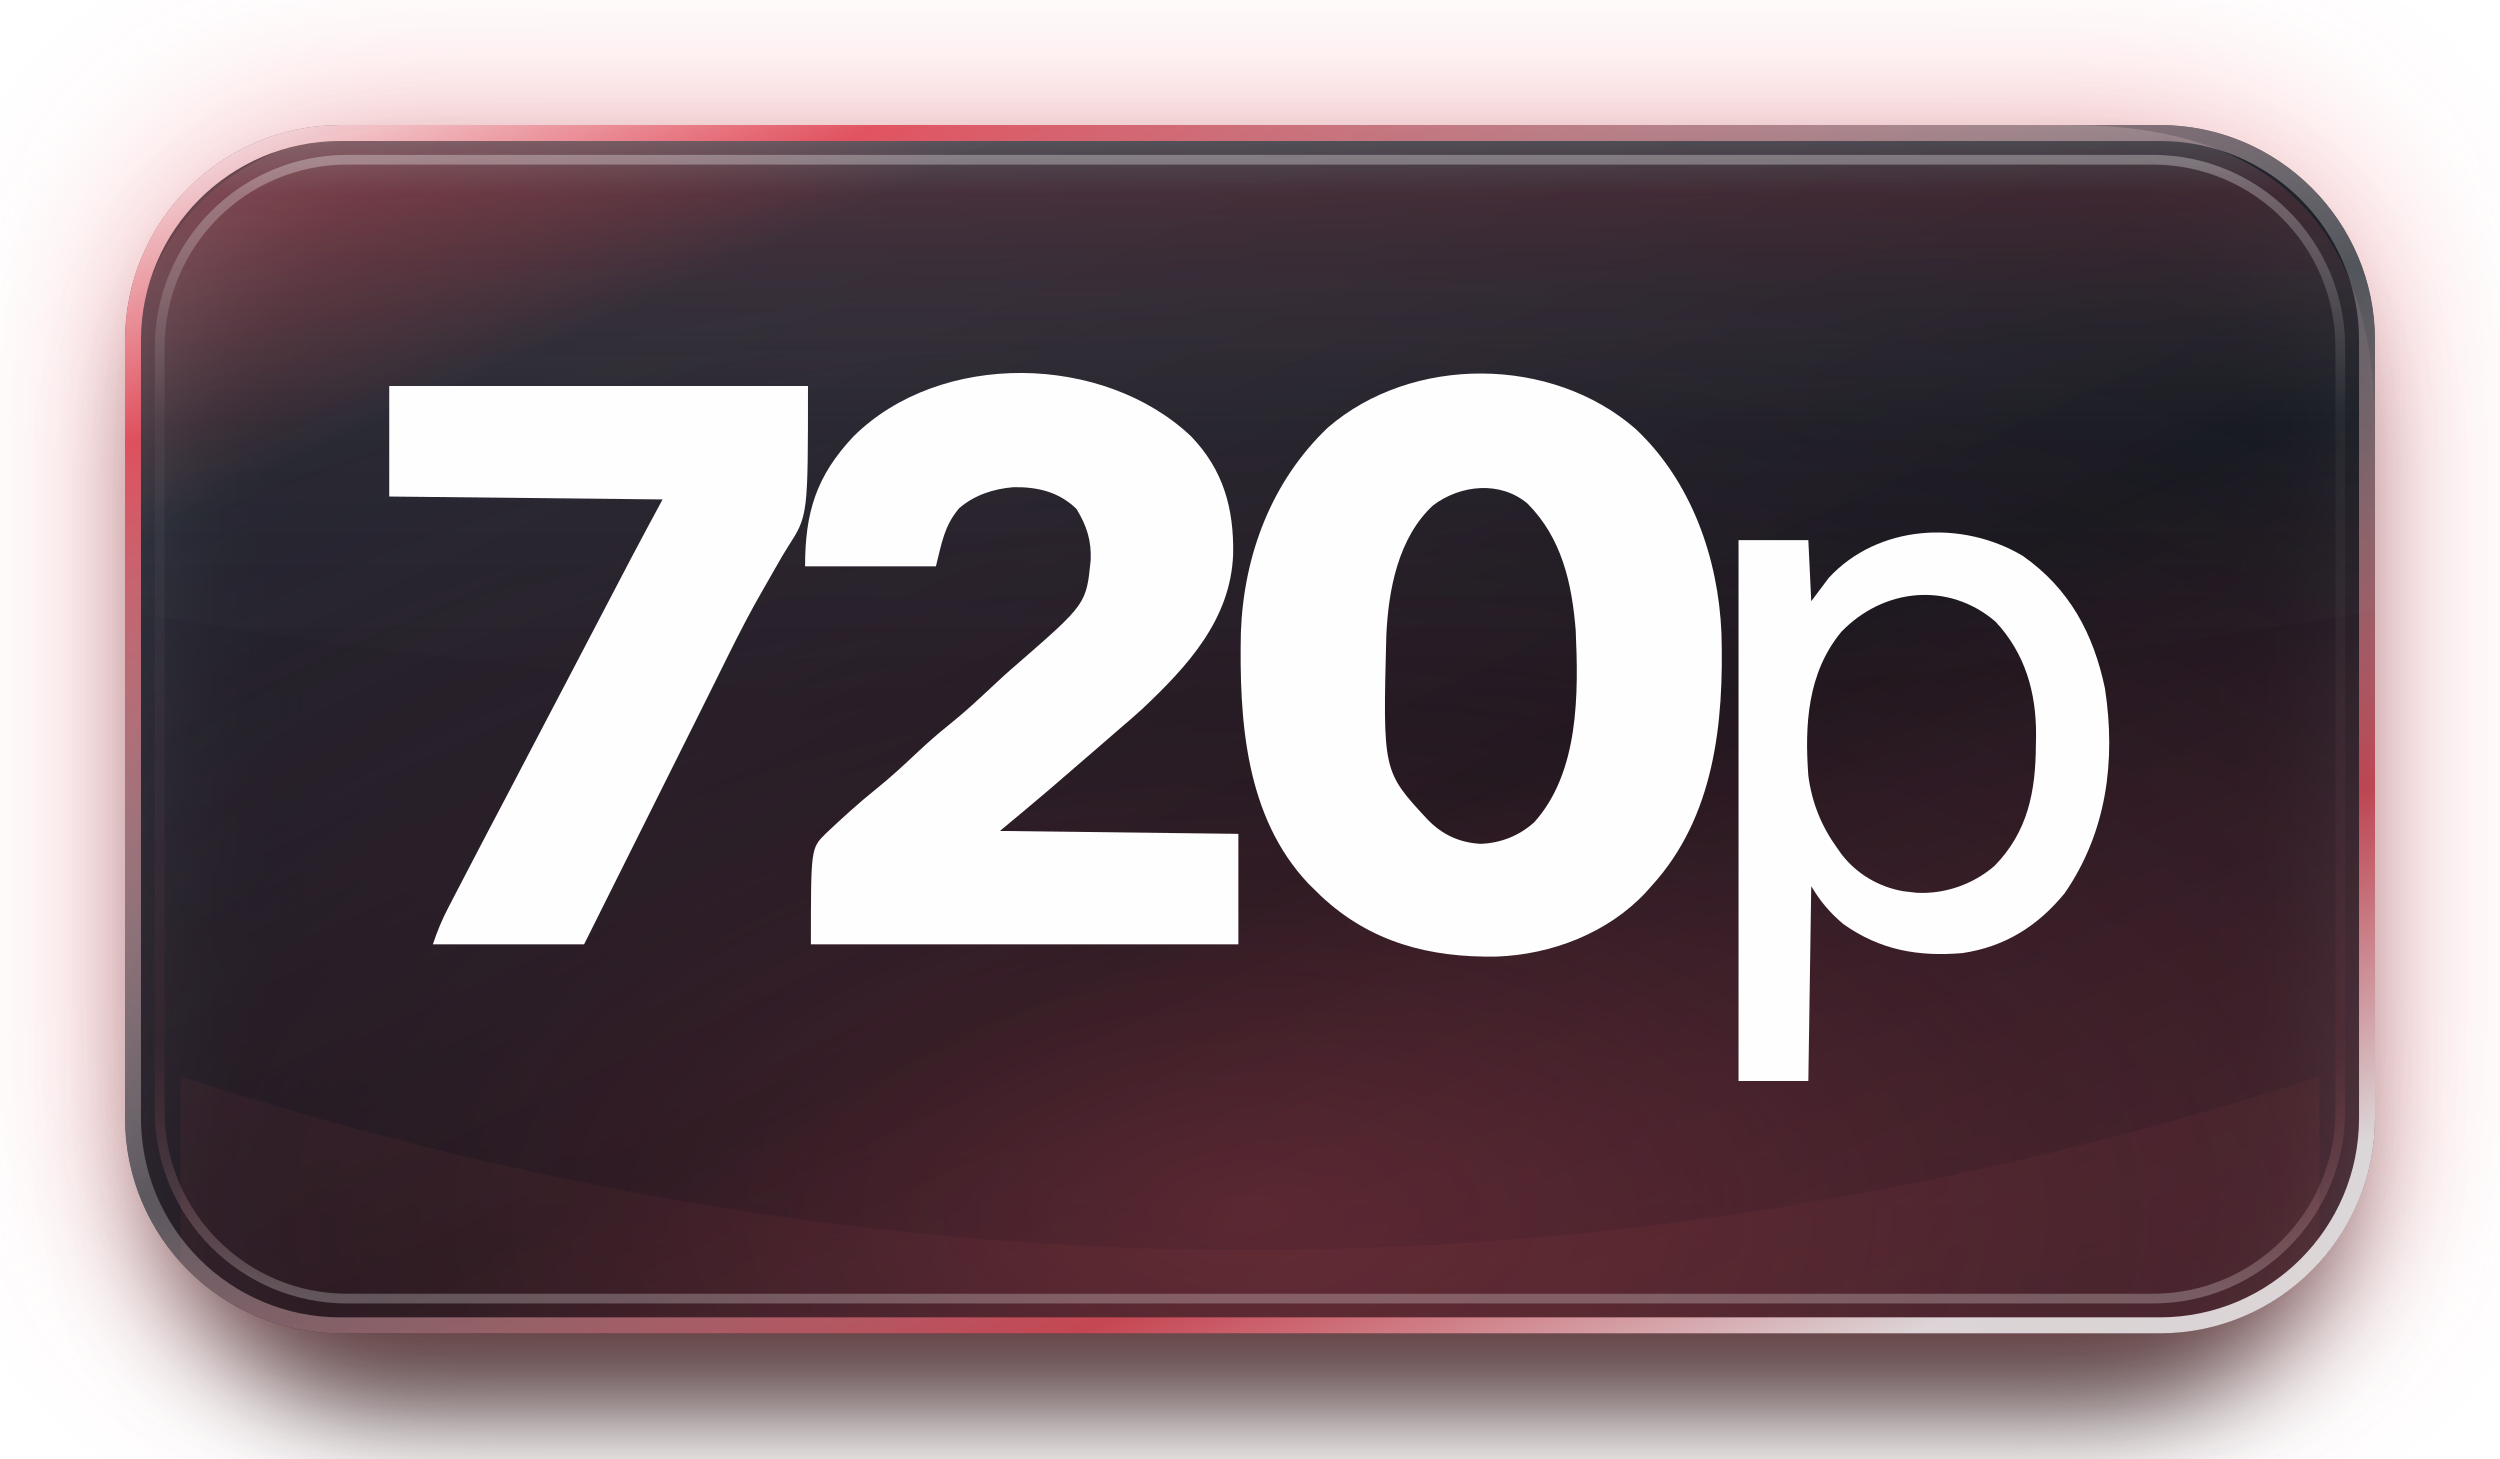
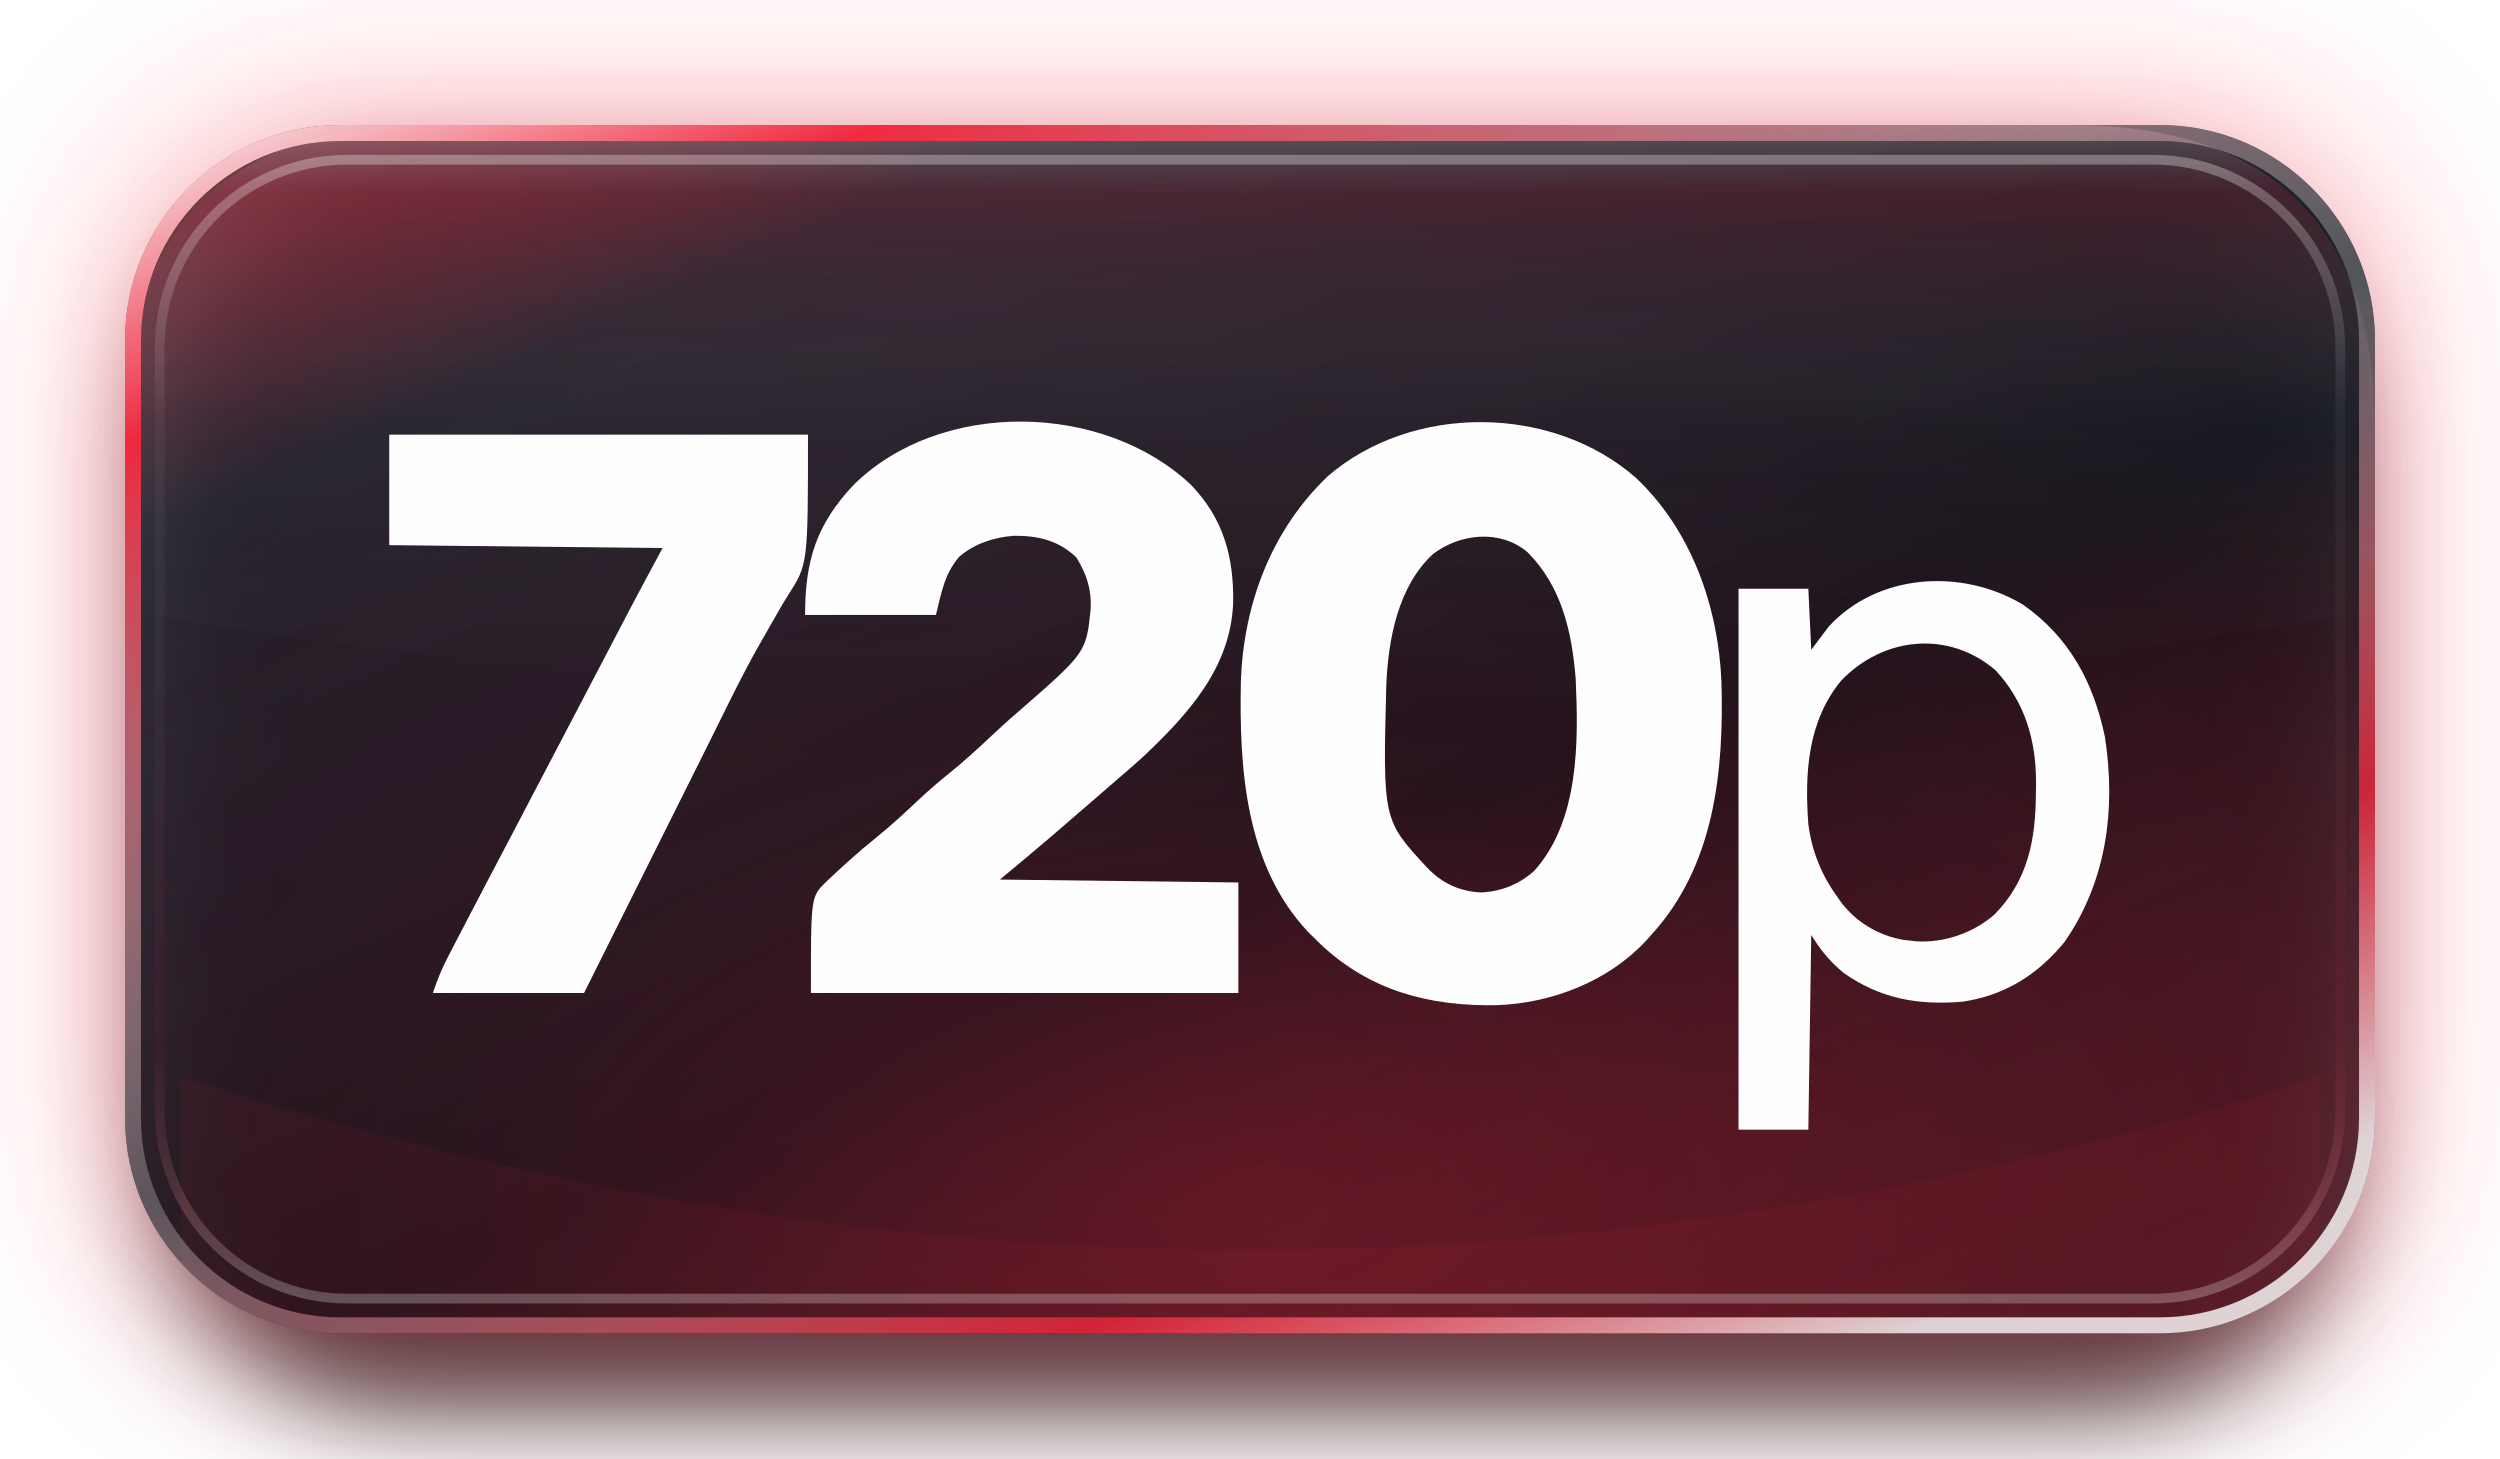
<svg xmlns="http://www.w3.org/2000/svg" width="360" height="210" viewBox="0 0 360 210">
  <defs>
    <linearGradient id="body" x1="0" y1="0" x2="0.85" y2="1">
-       <stop offset="0" stop-color="#ef5260" stop-opacity=".19" />
+       <stop offset="0" stop-color="#FF263D" stop-opacity=".19" />
      <stop offset=".20" stop-color="#172431" stop-opacity=".54" />
      <stop offset=".62" stop-color="#080e16" stop-opacity=".76" />
-       <stop offset="1" stop-color="#451d28" stop-opacity=".38" />
+       <stop offset="1" stop-color="#64101D" stop-opacity=".38" />
    </linearGradient>
    <linearGradient id="topGlass" x1="0" y1="0" x2="0" y2="1">
      <stop offset="0" stop-color="#ffffff" stop-opacity=".20" />
-       <stop offset=".12" stop-color="#ef5260" stop-opacity=".16" />
+       <stop offset=".12" stop-color="#FF263D" stop-opacity=".16" />
      <stop offset=".52" stop-color="#ffffff" stop-opacity=".035" />
      <stop offset="1" stop-color="#ffffff" stop-opacity="0" />
    </linearGradient>
    <linearGradient id="bevel" x1="0" y1="0" x2="0.8" y2="1">
      <stop offset="0" stop-color="#ffffff" stop-opacity=".94" />
-       <stop offset=".16" stop-color="#ef5260" stop-opacity=".90" />
+       <stop offset=".16" stop-color="#FF263D" stop-opacity=".90" />
      <stop offset=".55" stop-color="#ffffff" stop-opacity=".24" />
-       <stop offset=".82" stop-color="#ef5260" stop-opacity=".72" />
+       <stop offset=".82" stop-color="#FF263D" stop-opacity=".72" />
      <stop offset="1" stop-color="#ffffff" stop-opacity=".80" />
    </linearGradient>
    <linearGradient id="innerEdge" x1="0" y1="0" x2="0" y2="1">
      <stop offset="0" stop-color="#ffffff" stop-opacity=".30" />
      <stop offset=".22" stop-color="#ffffff" stop-opacity=".04" />
-       <stop offset=".78" stop-color="#ef5260" stop-opacity=".05" />
+       <stop offset=".78" stop-color="#FF263D" stop-opacity=".05" />
      <stop offset="1" stop-color="#ffffff" stop-opacity=".25" />
    </linearGradient>
    <radialGradient id="colorBloom" cx="50%" cy="90%" r="80%">
-       <stop offset="0" stop-color="#ef5260" stop-opacity=".27" />
-       <stop offset=".45" stop-color="#ef5260" stop-opacity=".10" />
-       <stop offset="1" stop-color="#ef5260" stop-opacity="0" />
+       <stop offset="0" stop-color="#FF263D" stop-opacity=".27" />
+       <stop offset=".45" stop-color="#FF263D" stop-opacity=".10" />
+       <stop offset="1" stop-color="#FF263D" stop-opacity="0" />
    </radialGradient>
    <filter id="outerGlow" x="-60%" y="-90%" width="220%" height="280%">
      <feGaussianBlur stdDeviation="13" />
    </filter>
    <filter id="drop" x="-30%" y="-50%" width="160%" height="210%">
      <feGaussianBlur stdDeviation="8" />
    </filter>
    <clipPath id="tileClip">
      <rect x="18" y="18" width="324" height="174" rx="31" />
    </clipPath>
  </defs>
  <rect x="24" y="29" width="312" height="174" rx="34" fill="#000000" opacity=".78" filter="url(#drop)" />
-   <rect x="18" y="18" width="324" height="174" rx="31" fill="#ef5260" opacity=".42" filter="url(#outerGlow)" />
+   <rect x="18" y="18" width="324" height="174" rx="31" fill="#FF263D" opacity=".42" filter="url(#outerGlow)" />
  <g clip-path="url(#tileClip)">
    <rect x="18" y="18" width="324" height="174" rx="31" fill="#071019" opacity=".72" />
    <rect x="18" y="18" width="324" height="174" rx="31" fill="url(#body)" />
    <rect x="18" y="18" width="324" height="174" rx="31" fill="url(#colorBloom)" />
    <path d="M18 62 Q18 18 62 18 H298 Q342 18 342 62 L342 88 Q180 115 18 88Z" fill="url(#topGlass)" />
-     <svg x="38" y="38" width="284" height="134" viewBox="0 0 608 320" preserveAspectRatio="xMidYMid meet">
+     <svg x="38" y="45" width="284" height="134" viewBox="0 0 608 320" preserveAspectRatio="xMidYMid meet">
      <path d="M0 0 C19.194 17.973 28.522 44.421 29.583 70.371 C30.462 101.122 27.201 133.592 5.457 157.301 C4.832 158.006 4.207 158.711 3.562 159.438 C-9.526 173.433 -28.867 180.839 -47.82 181.504 C-70.762 181.889 -91.135 176.656 -108.234 160.57 C-108.996 159.821 -109.758 159.072 -110.543 158.301 C-111.171 157.686 -111.799 157.071 -112.445 156.438 C-134.271 133.325 -136.278 99.899 -135.679 69.93 C-134.682 43.359 -125.131 18.02 -105.73 -0.449 C-76.735 -25.43 -28.798 -25.087 0 0 Z M-69.543 26.301 C-81.558 37.344 -84.984 55.488 -85.667 71.144 C-86.875 117.793 -86.875 117.793 -71.543 134.301 C-66.433 139.605 -60.498 142.35 -53.168 142.738 C-46.242 142.452 -39.949 139.946 -34.793 135.301 C-19.306 118.065 -19.569 90.991 -20.543 69.301 C-21.837 53.108 -25.34 37.529 -37.125 25.715 C-46.513 17.811 -60.18 19.257 -69.543 26.301 Z " fill="#FEFEFE" transform="translate(436.543,56.69922)" />
      <path d="M0 0 C11.106 11.557 14.728 24.786 14.457 40.488 C13.625 62.986 -1.231 79.034 -16.75 93.688 C-19.367 96.081 -22.052 98.385 -24.75 100.688 C-26.483 102.189 -28.214 103.694 -29.945 105.199 C-35.595 110.107 -41.26 114.998 -46.938 119.875 C-47.446 120.313 -47.955 120.751 -48.479 121.202 C-54.185 126.094 -59.974 130.874 -65.75 135.688 C-38.69 136.018 -11.63 136.347 16.25 136.688 C16.25 149.227 16.25 161.768 16.25 174.688 C-32.26 174.688 -80.77 174.688 -130.75 174.688 C-130.75 141.688 -130.75 141.688 -125.75 136.688 C-120.115 131.36 -114.426 126.164 -108.375 121.312 C-103.336 117.261 -98.645 112.914 -93.942 108.485 C-90.479 105.242 -86.957 102.153 -83.25 99.188 C-78.185 95.133 -73.458 90.783 -68.733 86.344 C-65.768 83.559 -62.791 80.819 -59.688 78.188 C-36.042 57.606 -36.042 57.606 -34.535 42.539 C-34.247 35.795 -35.932 30.649 -39.438 24.938 C-45.486 19.053 -52.817 17.372 -61.023 17.469 C-67.895 18.02 -74.49 20.161 -79.75 24.688 C-84.908 30.774 -85.746 36.673 -87.75 44.688 C-102.6 44.688 -117.45 44.688 -132.75 44.688 C-132.75 25.976 -128.852 13.572 -116.086 0 C-86.184 -29.602 -30.132 -28.522 0 0 Z " fill="#FEFEFE" transform="translate(283.75,59.3125)" />
      <path d="M0 0 C47.52 0 95.04 0 144 0 C144 44.576 144 44.576 137.157 55.205 C135.749 57.394 134.464 59.63 133.185 61.896 C131.741 64.454 130.291 67.007 128.812 69.545 C124.587 76.807 120.747 84.233 117.006 91.753 C116.706 92.357 116.405 92.961 116.096 93.583 C114.547 96.701 113.002 99.821 111.46 102.942 C109.584 106.739 107.693 110.529 105.798 114.318 C105.484 114.946 105.17 115.573 104.847 116.22 C104.21 117.492 103.574 118.765 102.938 120.037 C101.336 123.24 99.737 126.444 98.138 129.648 C94.517 136.904 90.893 144.159 87.268 151.413 C80.51 164.941 73.754 178.47 67 192 C49.84 192 32.68 192 15 192 C16.544 187.368 18.117 183.582 20.344 179.301 C20.669 178.673 20.994 178.045 21.329 177.398 C22.382 175.367 23.441 173.34 24.5 171.312 C25.233 169.902 25.966 168.491 26.698 167.08 C31.294 158.235 35.921 149.406 40.578 140.594 C43.406 135.24 46.202 129.87 49 124.5 C53.052 116.725 57.122 108.959 61.211 101.203 C64.491 94.978 67.748 88.74 71 82.5 C74.761 75.286 78.527 68.076 82.312 60.875 C82.684 60.167 83.056 59.458 83.439 58.729 C86.914 52.127 90.463 45.57 94 39 C78.49 38.835 78.49 38.835 0 38 C0 25.46 0 12.92 0 0 Z " fill="#FEFEFE" transform="translate(8,42)" />
      <path d="M0 0 C16.02 11.271 24.244 26.689 28.188 45.539 C32.007 70.388 28.776 95.063 14.312 115.977 C5.031 127.315 -6.27 134.385 -20.812 136.539 C-36.05 137.823 -49.109 135.551 -61.812 126.539 C-66.499 122.562 -69.631 118.841 -72.812 113.539 C-73.142 135.649 -73.473 157.759 -73.812 180.539 C-81.733 180.539 -89.652 180.539 -97.812 180.539 C-97.812 119.159 -97.812 57.779 -97.812 -5.461 C-89.892 -5.461 -81.973 -5.461 -73.812 -5.461 C-73.483 1.469 -73.152 8.399 -72.812 15.539 C-70.832 12.899 -68.853 10.259 -66.812 7.539 C-49.876 -10.863 -20.937 -12.547 0 0 Z M-62.5 26.102 C-74.121 40.235 -75.093 58.075 -73.812 75.539 C-72.587 84.829 -69.303 92.979 -63.812 100.539 C-63.361 101.184 -62.91 101.828 -62.445 102.492 C-57.177 109.338 -49.522 113.863 -41.012 115.289 C-40.286 115.372 -39.56 115.454 -38.812 115.539 C-38.118 115.622 -37.423 115.704 -36.707 115.789 C-26.982 116.356 -17.141 112.911 -9.809 106.574 C1.715 94.825 4.366 80.844 4.438 64.977 C4.458 63.86 4.479 62.743 4.5 61.592 C4.568 46.881 0.75 33.501 -9.43 22.586 C-25.674 8.632 -48.073 11.105 -62.5 26.102 Z " fill="#FEFEFE" transform="translate(569.8125,100.4609)" />
    </svg>
-     <path d="M26 155 Q180 205 334 155 L334 192 H26Z" fill="#ef5260" opacity=".055" />
+     <path d="M26 155 Q180 205 334 155 L334 192 H26Z" fill="#FF263D" opacity=".055" />
    <rect x="18.8" y="18.8" width="322.4" height="172.4" rx="30.2" fill="none" stroke="url(#bevel)" stroke-width="3" />
    <rect x="23" y="23" width="314" height="164" rx="27" fill="none" stroke="url(#innerEdge)" stroke-width="1.4" />
  </g>
</svg>
